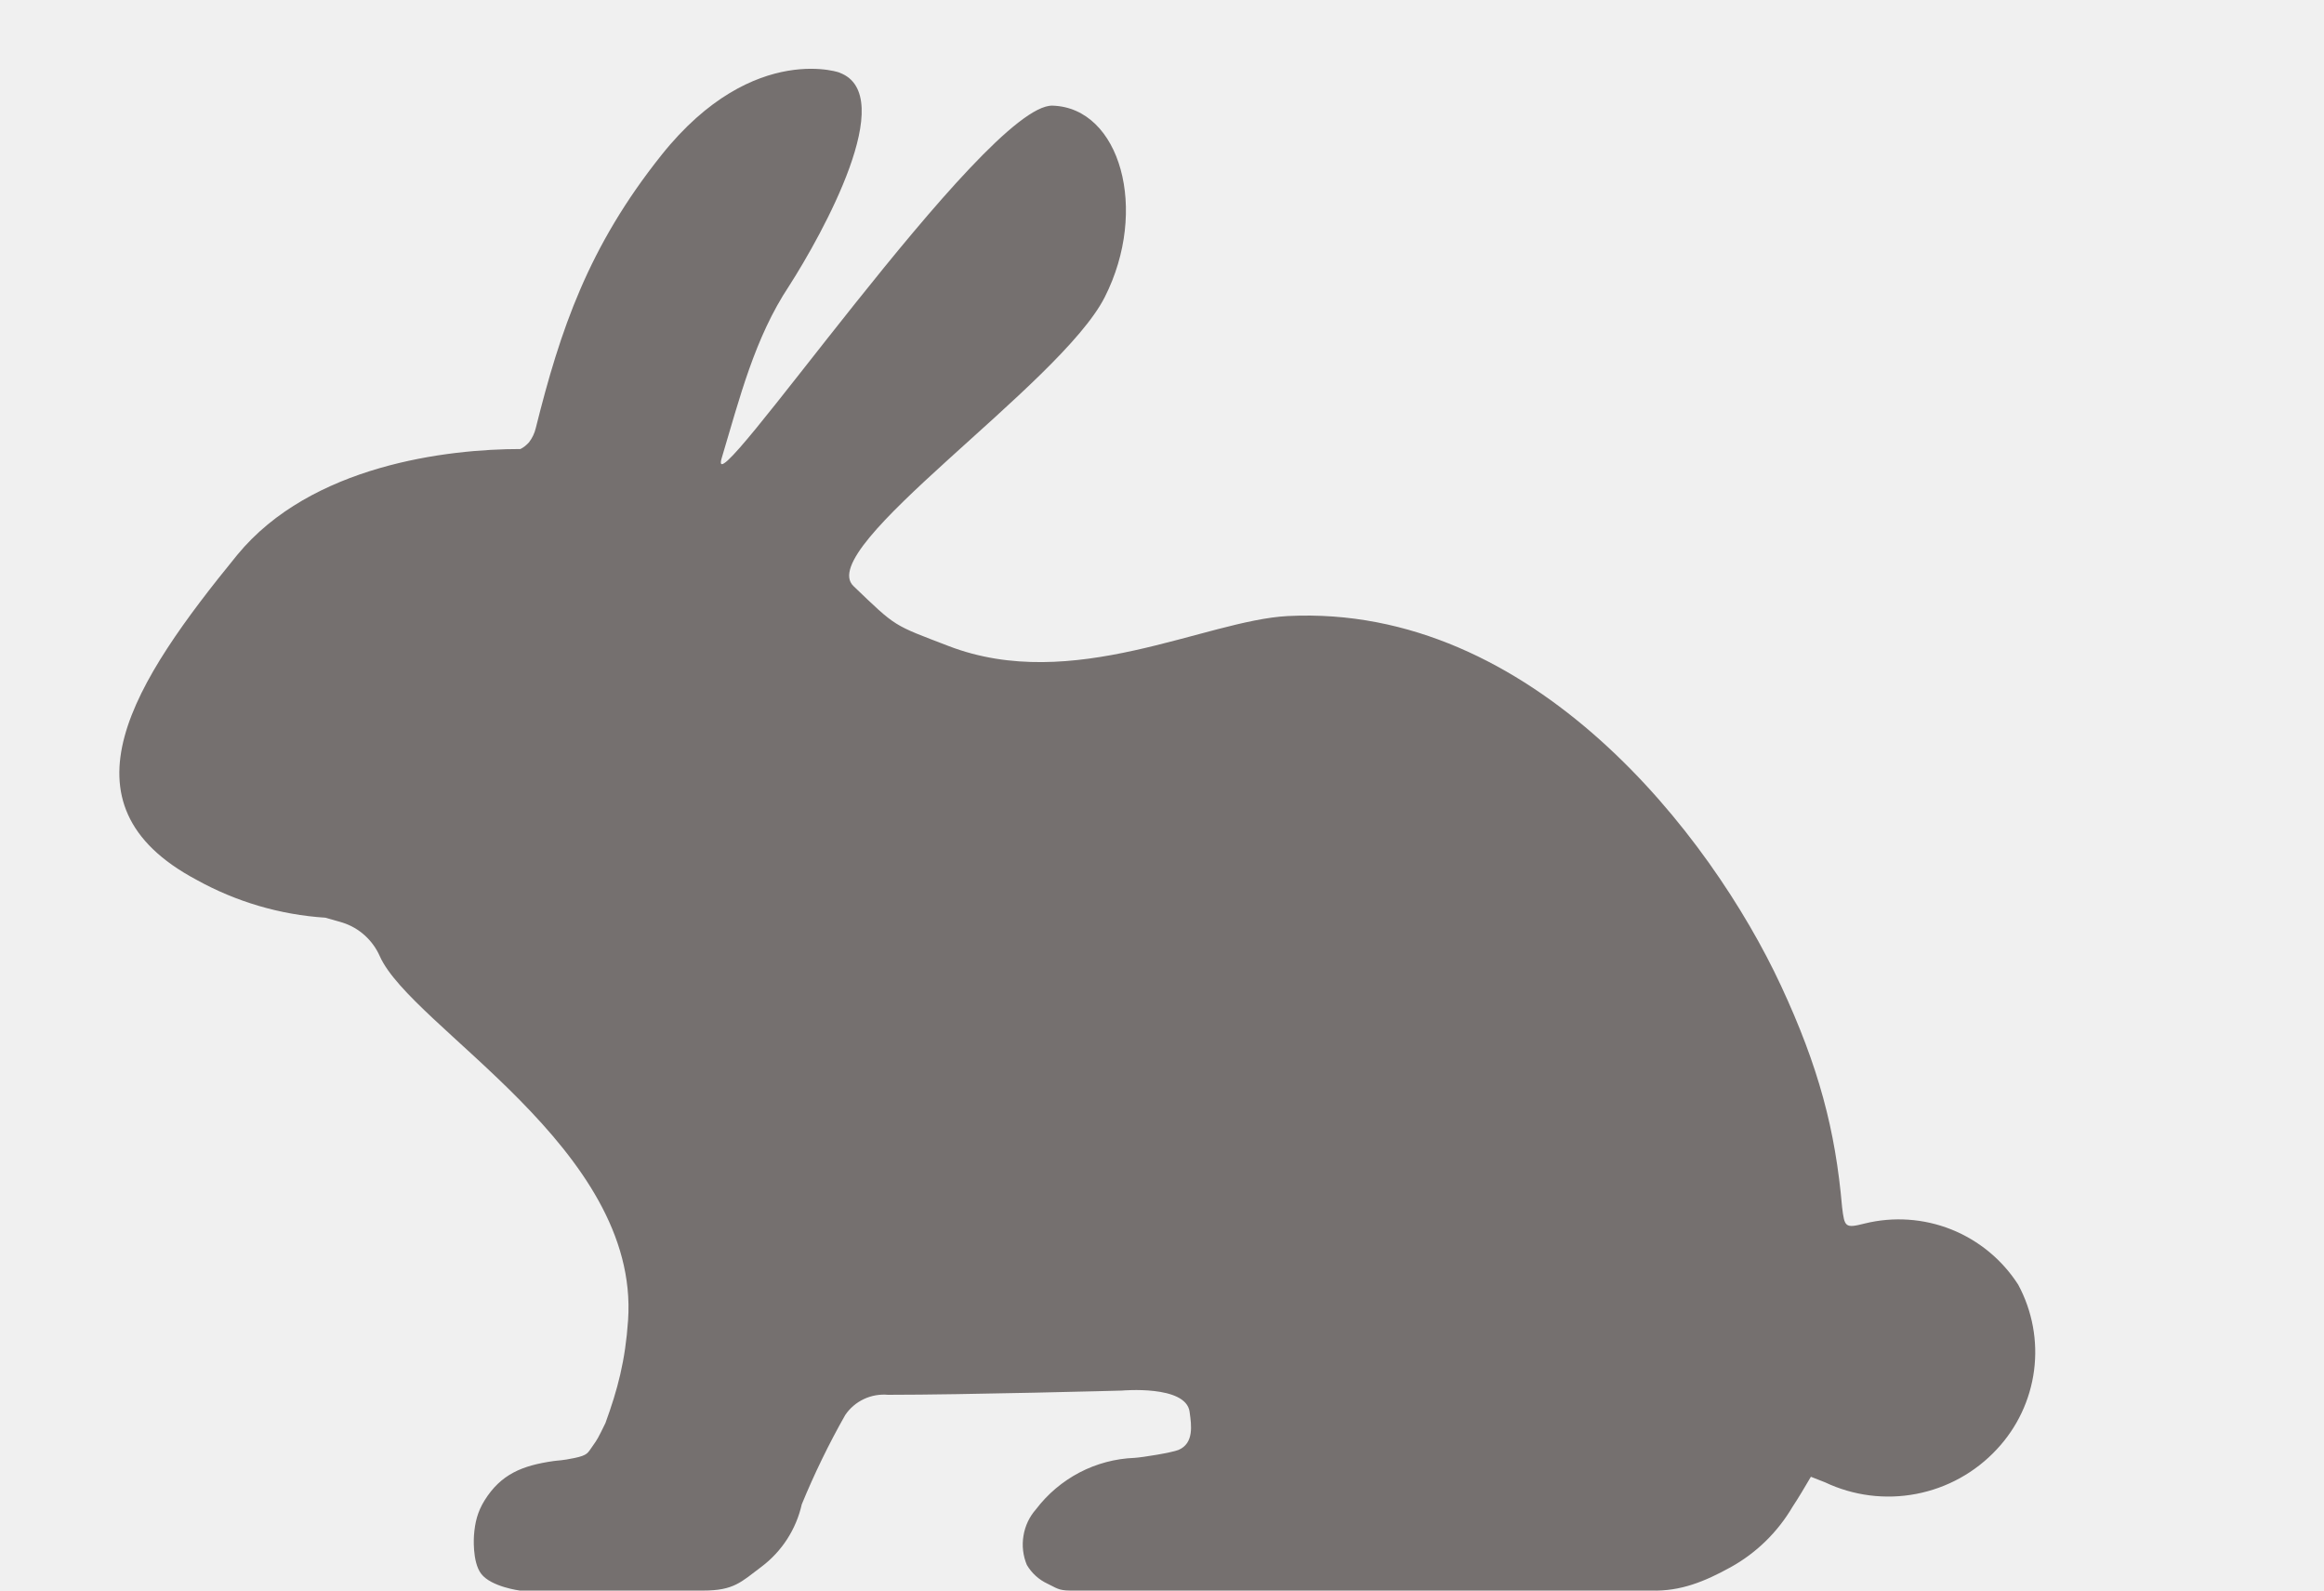
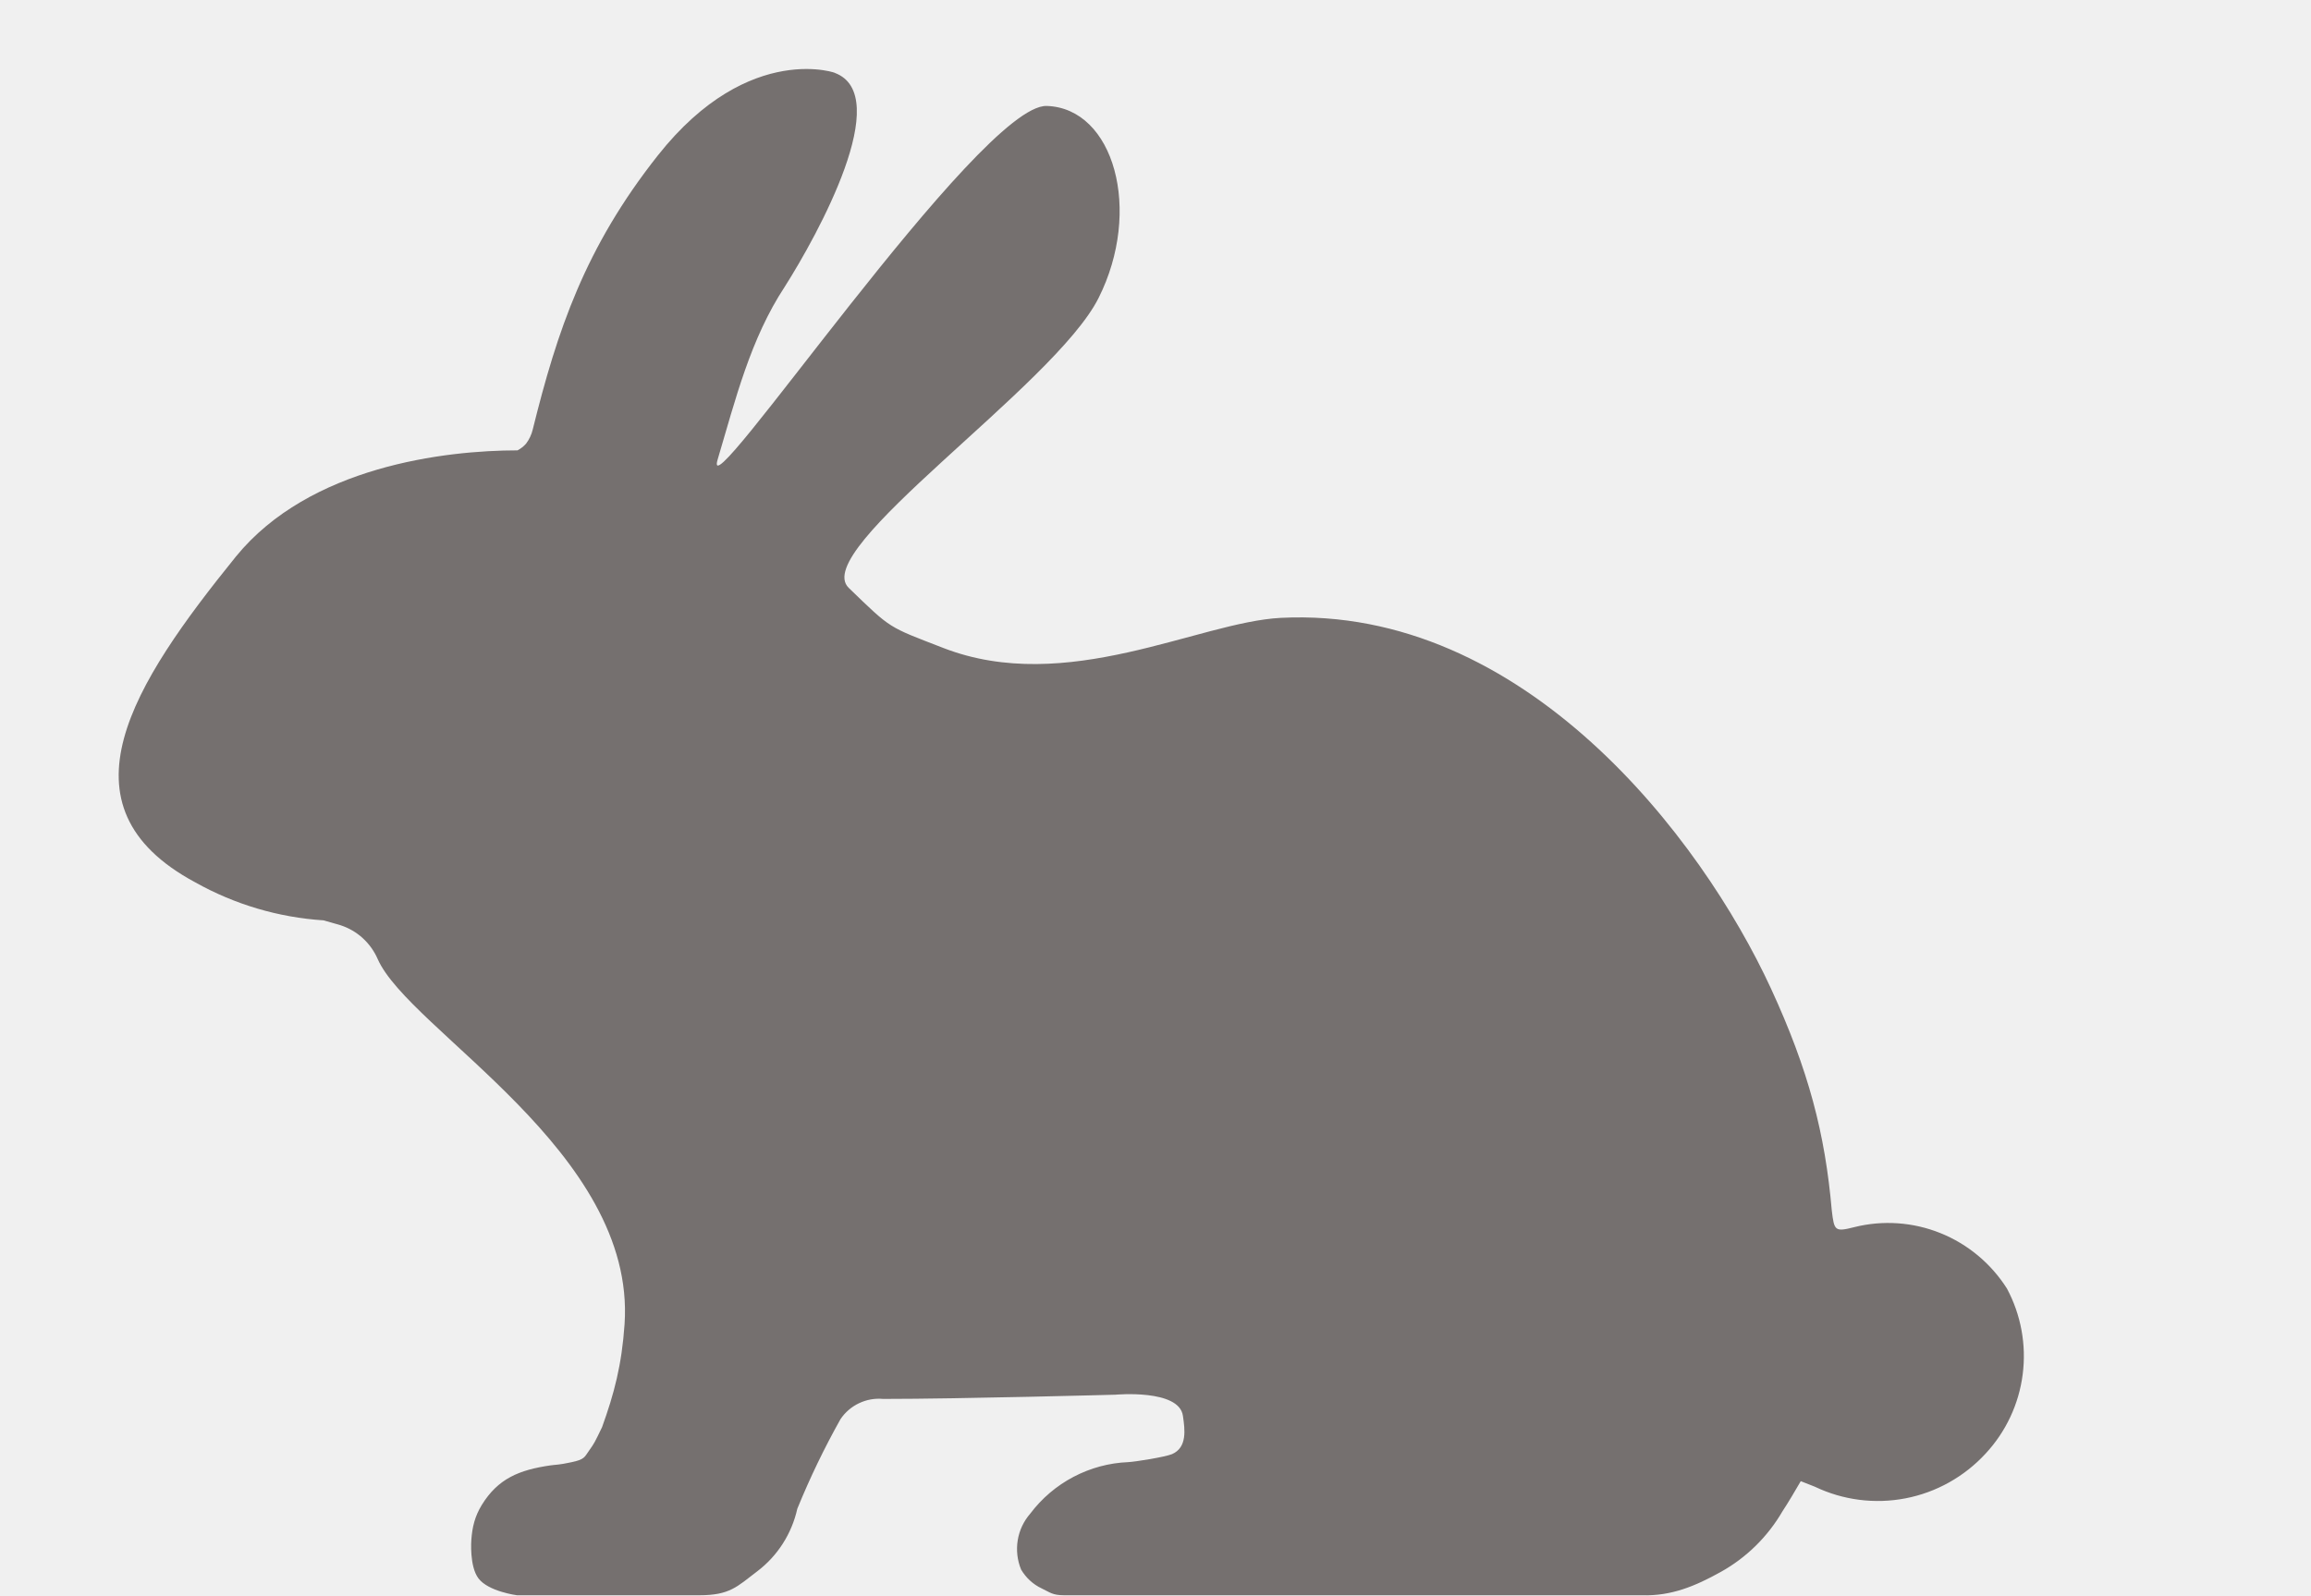
- <svg xmlns="http://www.w3.org/2000/svg" width="38" height="26" viewBox="0 0 38 26" fill="none">
+ <svg xmlns="http://www.w3.org/2000/svg" width="42" height="29" viewBox="0 0 42 29" fill="none">
  <g clip-path="url(#clip0_390_136)">
-     <path d="M31.906 20.097C32.356 20.277 32.739 20.593 33 21C33.231 21.429 33.322 21.919 33.259 22.402C33.196 22.885 32.983 23.336 32.65 23.691C32.3 24.068 31.839 24.323 31.333 24.42C30.828 24.517 30.305 24.451 29.84 24.23L29.61 24.14C29.51 24.311 29.41 24.48 29.31 24.631C29.067 25.045 28.717 25.387 28.297 25.619C27.876 25.851 27.48 26.015 27 26H17.5C17.304 26 17.269 25.954 17.128 25.888C16.986 25.822 16.869 25.715 16.79 25.581C16.727 25.43 16.708 25.265 16.735 25.104C16.761 24.943 16.832 24.793 16.94 24.671C17.13 24.421 17.373 24.216 17.651 24.07C17.929 23.925 18.236 23.843 18.55 23.831C18.674 23.824 19.155 23.747 19.27 23.701C19.525 23.593 19.482 23.295 19.452 23.086L19.451 23.075C19.387 22.636 18.343 22.731 18.343 22.731C18.343 22.731 15.79 22.8 14.52 22.8C14.384 22.788 14.248 22.812 14.125 22.87C14.002 22.928 13.896 23.018 13.82 23.131C13.553 23.602 13.316 24.09 13.11 24.59C13.018 24.998 12.785 25.359 12.452 25.61C12.118 25.861 12 26 11.5 26H8.5C8.5 26 8.031 25.94 7.868 25.726C7.716 25.528 7.75 25.098 7.75 25.098C7.766 24.884 7.809 24.712 7.921 24.53C8.19 24.096 8.541 23.956 9.051 23.883C9.143 23.87 9.177 23.878 9.395 23.833C9.612 23.787 9.609 23.751 9.688 23.641C9.773 23.52 9.773 23.52 9.9 23.261C10.098 22.715 10.224 22.25 10.27 21.579C10.46 18.773 6.727 16.794 6.21 15.63C6.153 15.501 6.069 15.385 5.964 15.29C5.859 15.195 5.735 15.124 5.6 15.081L5.32 15.001C4.579 14.953 3.859 14.741 3.21 14.38C0.88 13.14 2.19 11.14 3.88 9.07C5.09 7.6 7.32 7.34 8.51 7.34C8.563 7.313 8.61 7.275 8.65 7.23C8.702 7.162 8.74 7.084 8.76 7C9.162 5.389 9.619 4.034 10.817 2.533C12.34 0.625 13.835 1.22 13.727 1.188C14.707 1.551 13.451 3.818 12.904 4.672C12.337 5.526 12.095 6.508 11.8 7.49C11.505 8.473 16.105 1.691 17.211 1.727C18.316 1.762 18.789 3.429 18.063 4.859C17.336 6.289 13.306 8.958 13.955 9.58C14.664 10.26 14.594 10.208 15.51 10.56C17.541 11.342 19.71 10.138 21.06 10.07C25.063 9.87 27.978 13.658 29.12 16.11C29.739 17.44 30.011 18.473 30.12 19.73C30.16 20.061 30.17 20.081 30.49 20C30.96 19.884 31.456 19.918 31.906 20.097Z" fill="#75706F" />
+     <path d="M35.264 22.416C35.762 22.616 36.185 22.969 36.474 23.424C36.729 23.901 36.83 24.448 36.76 24.987C36.691 25.525 36.455 26.028 36.087 26.424C35.7 26.845 35.19 27.13 34.632 27.238C34.073 27.346 33.495 27.272 32.981 27.026L32.727 26.926C32.616 27.116 32.506 27.305 32.395 27.473C32.127 27.935 31.74 28.316 31.275 28.575C30.81 28.834 30.373 29.017 29.842 29H19.342C19.126 29 19.086 28.949 18.93 28.875C18.775 28.802 18.645 28.682 18.557 28.532C18.488 28.364 18.467 28.18 18.496 28.001C18.525 27.821 18.604 27.654 18.723 27.517C18.933 27.238 19.201 27.01 19.509 26.848C19.817 26.686 20.156 26.594 20.503 26.58C20.639 26.573 21.172 26.487 21.299 26.435C21.581 26.315 21.533 25.983 21.5 25.75L21.498 25.737C21.428 25.248 20.274 25.354 20.274 25.354C20.274 25.354 17.452 25.431 16.049 25.431C15.899 25.417 15.748 25.444 15.612 25.509C15.476 25.573 15.359 25.674 15.275 25.799C14.98 26.325 14.718 26.869 14.49 27.428C14.389 27.882 14.131 28.285 13.762 28.565C13.394 28.845 13.263 29 12.711 29H9.395C9.395 29 8.877 28.933 8.696 28.694C8.528 28.473 8.566 27.994 8.566 27.994C8.583 27.756 8.631 27.564 8.755 27.36C9.052 26.876 9.44 26.721 10.004 26.639C10.106 26.624 10.143 26.634 10.383 26.582C10.624 26.532 10.621 26.491 10.707 26.369C10.802 26.234 10.802 26.234 10.942 25.944C11.161 25.336 11.3 24.817 11.351 24.069C11.561 20.939 7.435 18.732 6.864 17.434C6.801 17.289 6.708 17.16 6.592 17.054C6.476 16.948 6.339 16.869 6.19 16.82L5.88 16.731C5.061 16.678 4.265 16.442 3.548 16.04C0.973 14.657 2.421 12.426 4.288 10.117C5.626 8.477 8.091 8.187 9.406 8.187C9.464 8.156 9.517 8.115 9.561 8.065C9.618 7.989 9.66 7.901 9.682 7.808C10.127 6.011 10.631 4.5 11.956 2.825C13.639 0.697 15.291 1.361 15.171 1.325C16.255 1.73 14.867 4.259 14.263 5.211C13.636 6.164 13.368 7.259 13.042 8.355C12.716 9.45 17.801 1.887 19.023 1.926C20.244 1.965 20.767 3.825 19.964 5.42C19.161 7.014 14.707 9.991 15.424 10.686C16.207 11.444 16.13 11.386 17.143 11.779C19.387 12.65 21.785 11.308 23.277 11.232C27.702 11.009 30.923 15.233 32.185 17.969C32.869 19.453 33.169 20.604 33.291 22.007C33.335 22.375 33.346 22.398 33.7 22.308C34.219 22.178 34.767 22.216 35.264 22.416Z" fill="#75706F" />
  </g>
  <defs>
    <clipPath id="clip0_390_136">
-       <rect width="38" height="26" fill="white" />
+       <rect width="42" height="29" fill="white" />
    </clipPath>
  </defs>
</svg>
